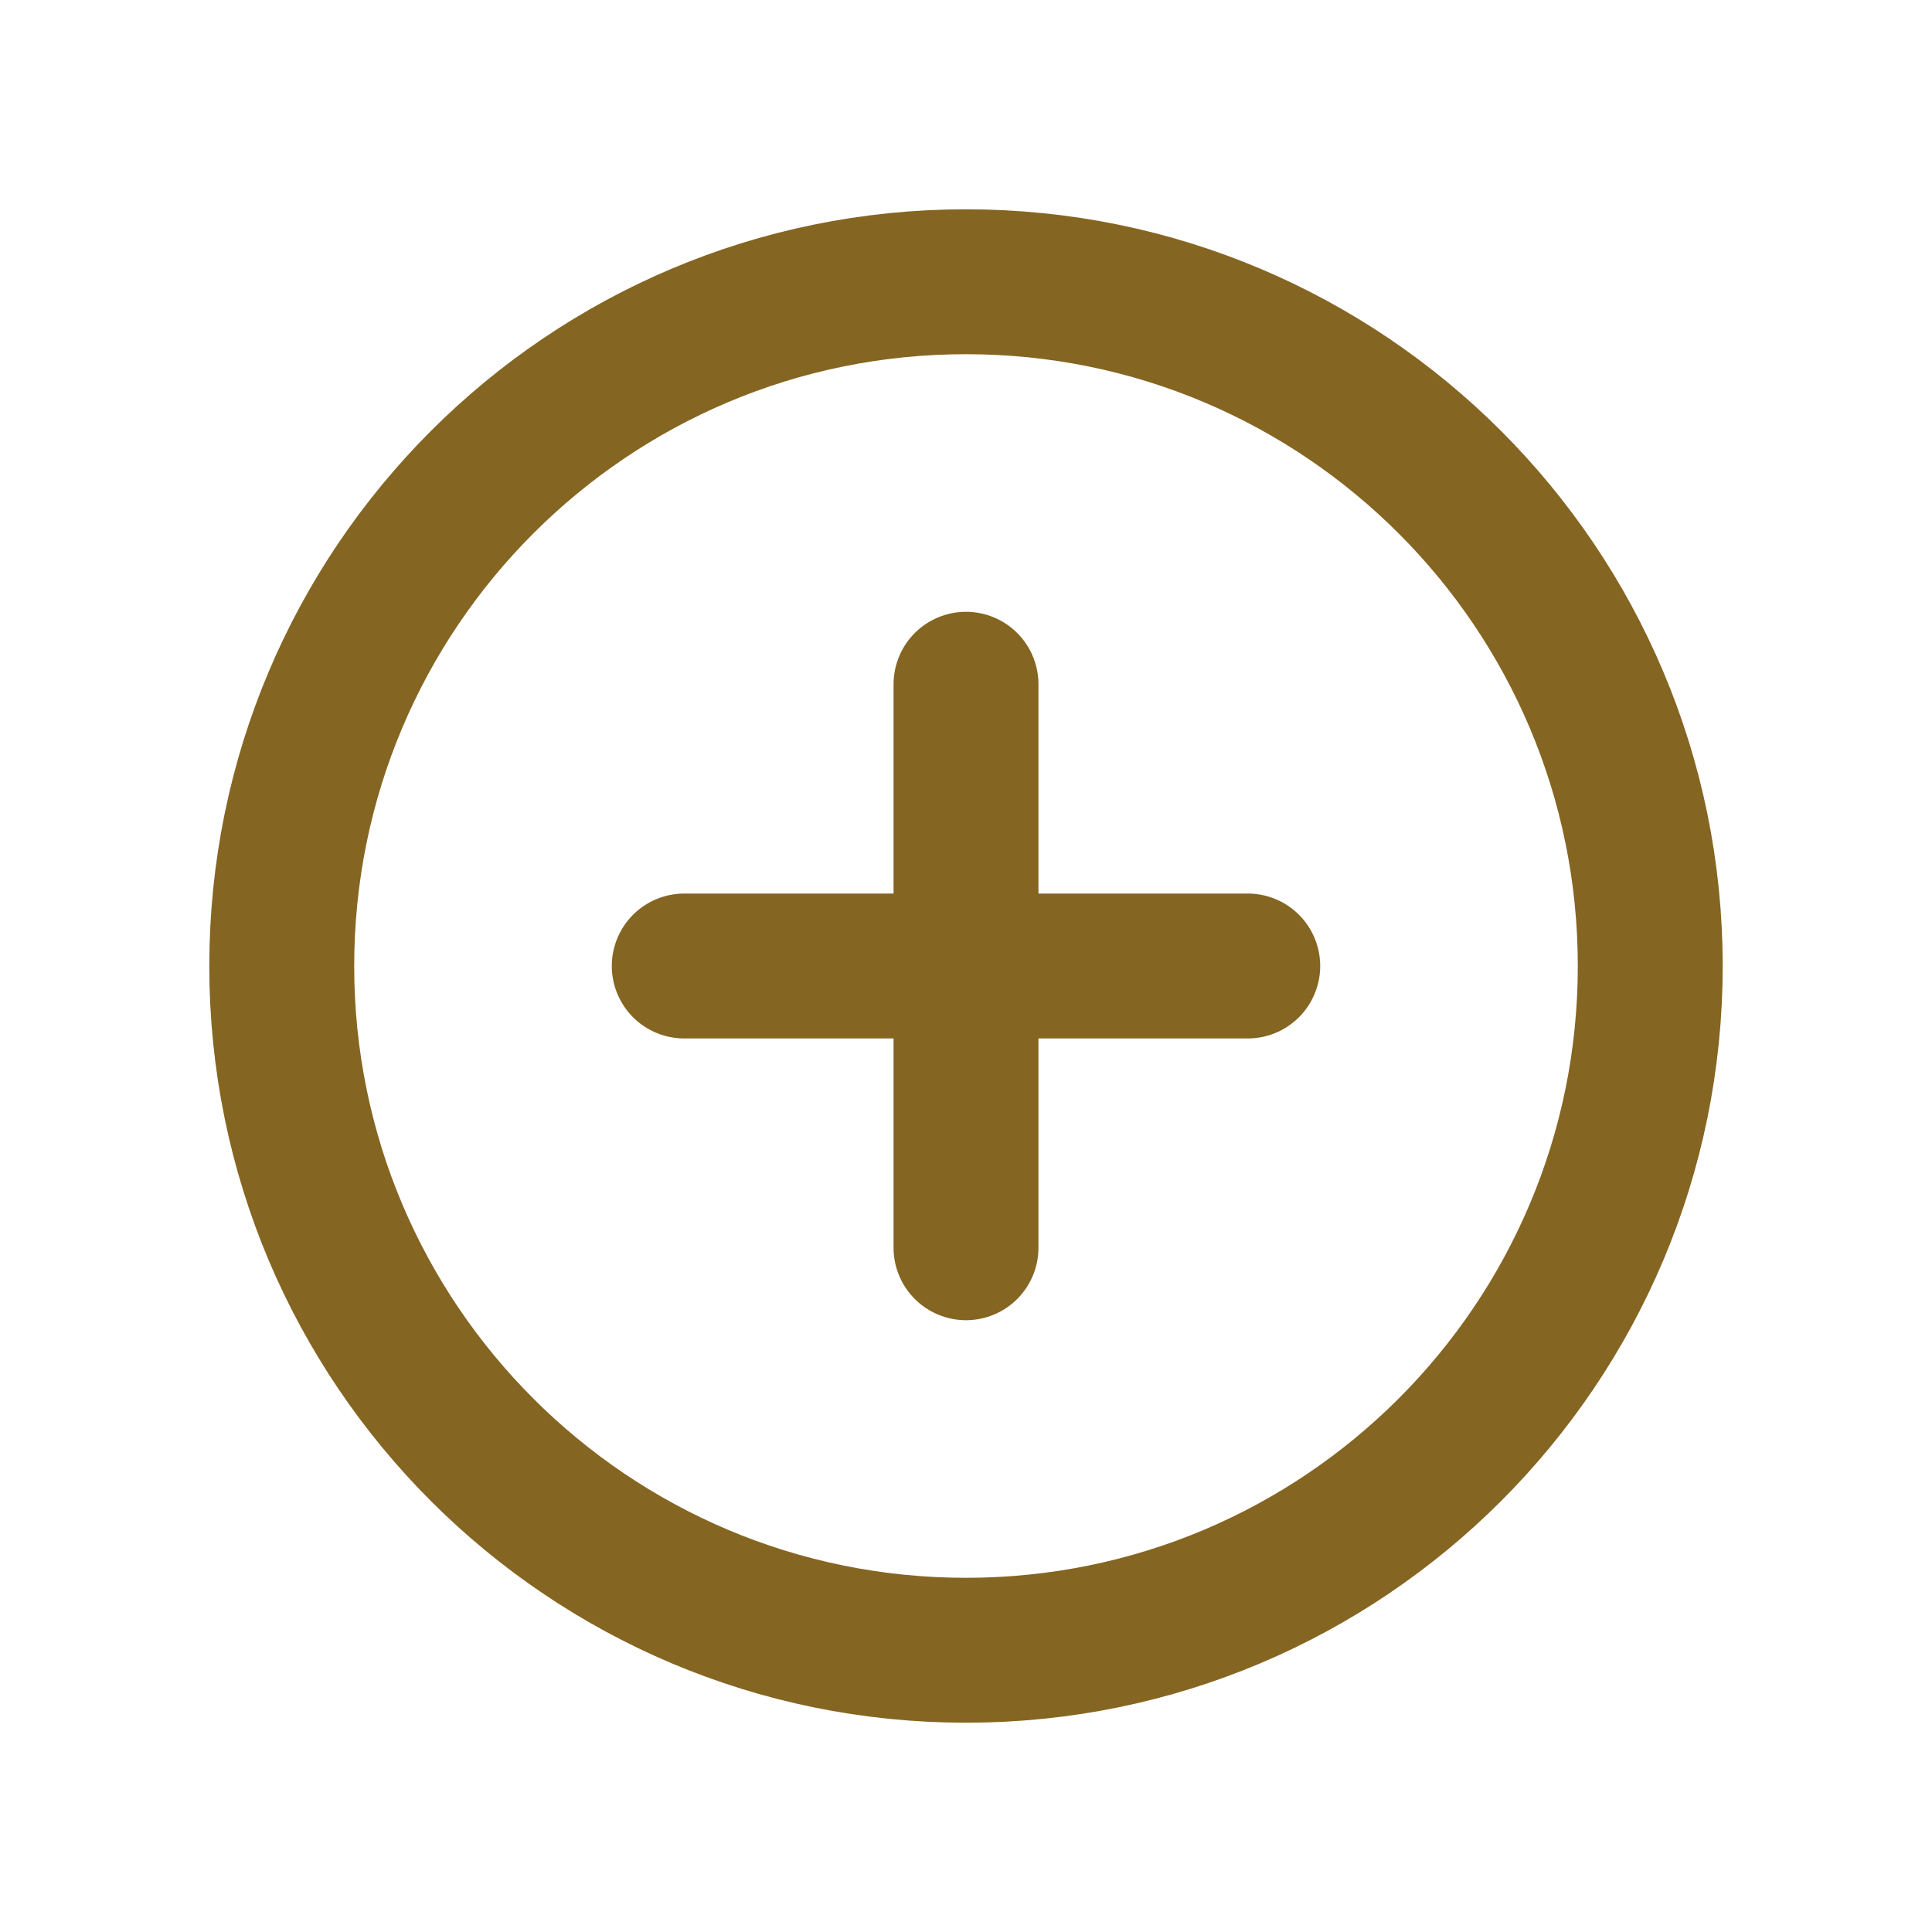
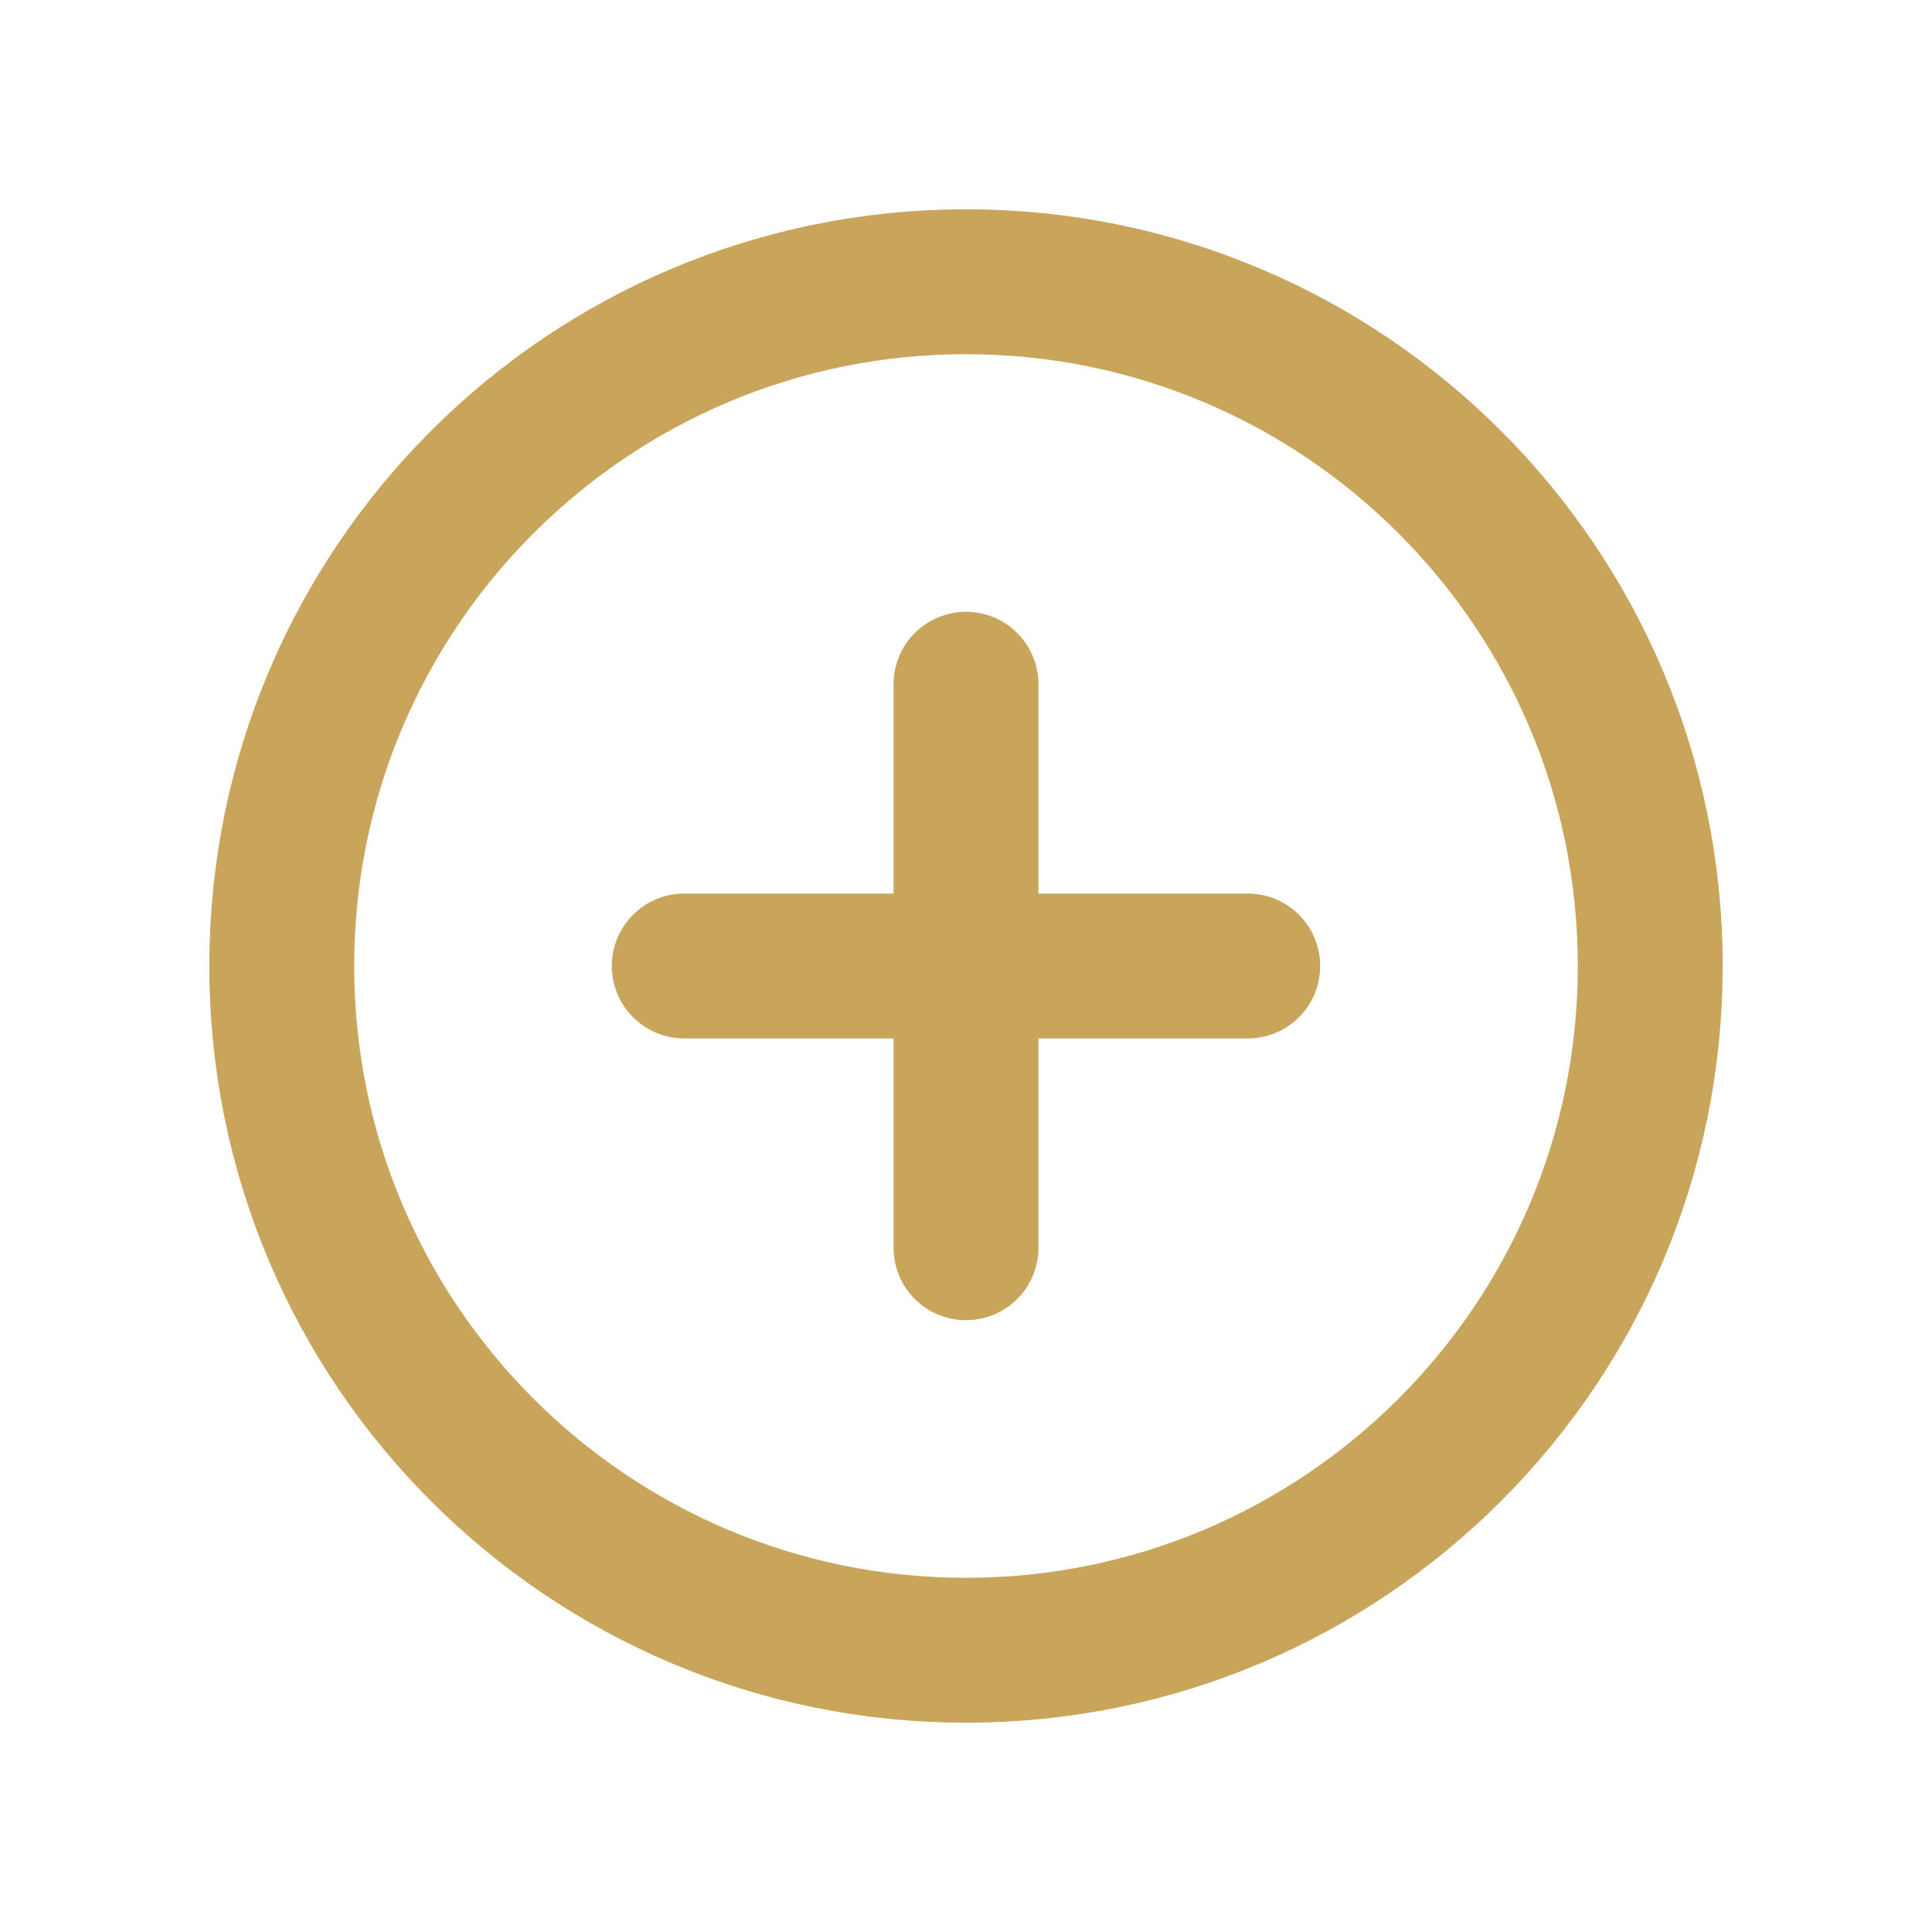
<svg xmlns="http://www.w3.org/2000/svg" width="24" height="24" viewBox="0 0 24 24" fill="none">
-   <circle cx="12" cy="12" r="8.5" stroke="#856522" stroke-width="1.8" />
-   <path d="M8.5 12H15.5M12 8.5V15.5" stroke="#856522" stroke-width="1.8" stroke-linecap="round" />
+   <circle cx="12" cy="12" r="8.5" stroke="#C9A55C" stroke-width="1.8" />
+   <path d="M8.5 12H15.5M12 8.5V15.5" stroke="#C9A55C" stroke-width="1.8" stroke-linecap="round" />
</svg>
